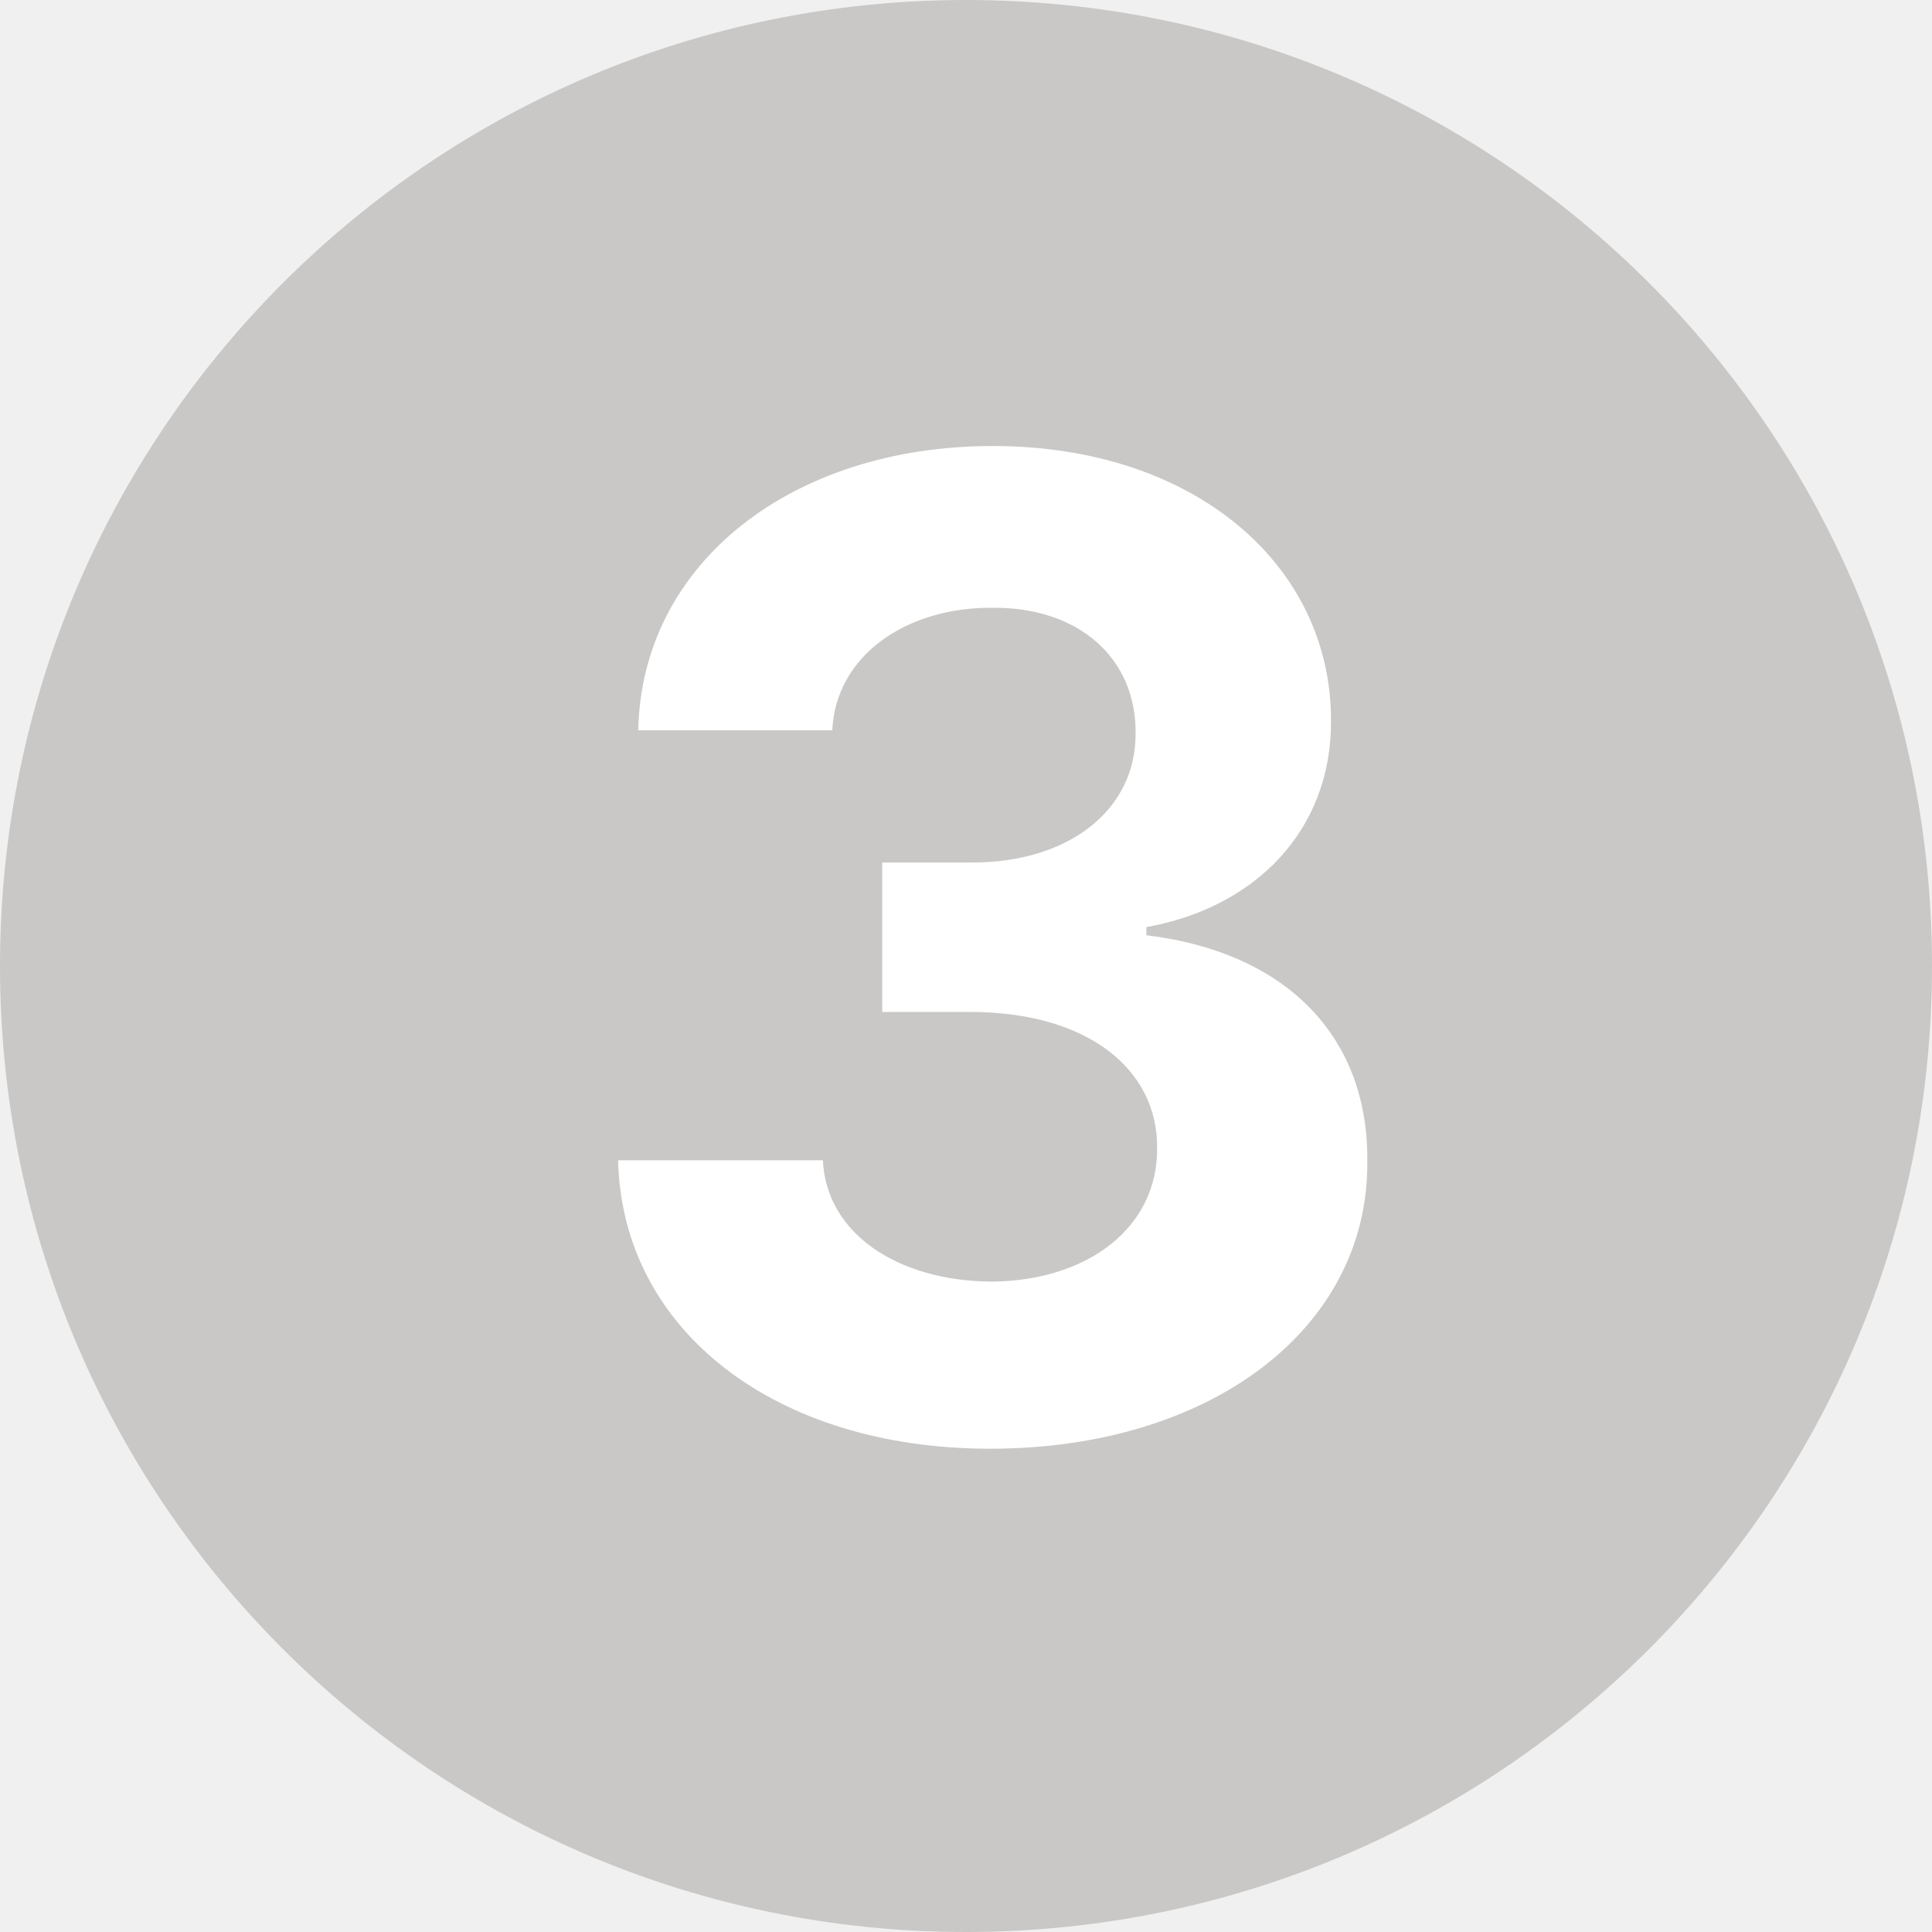
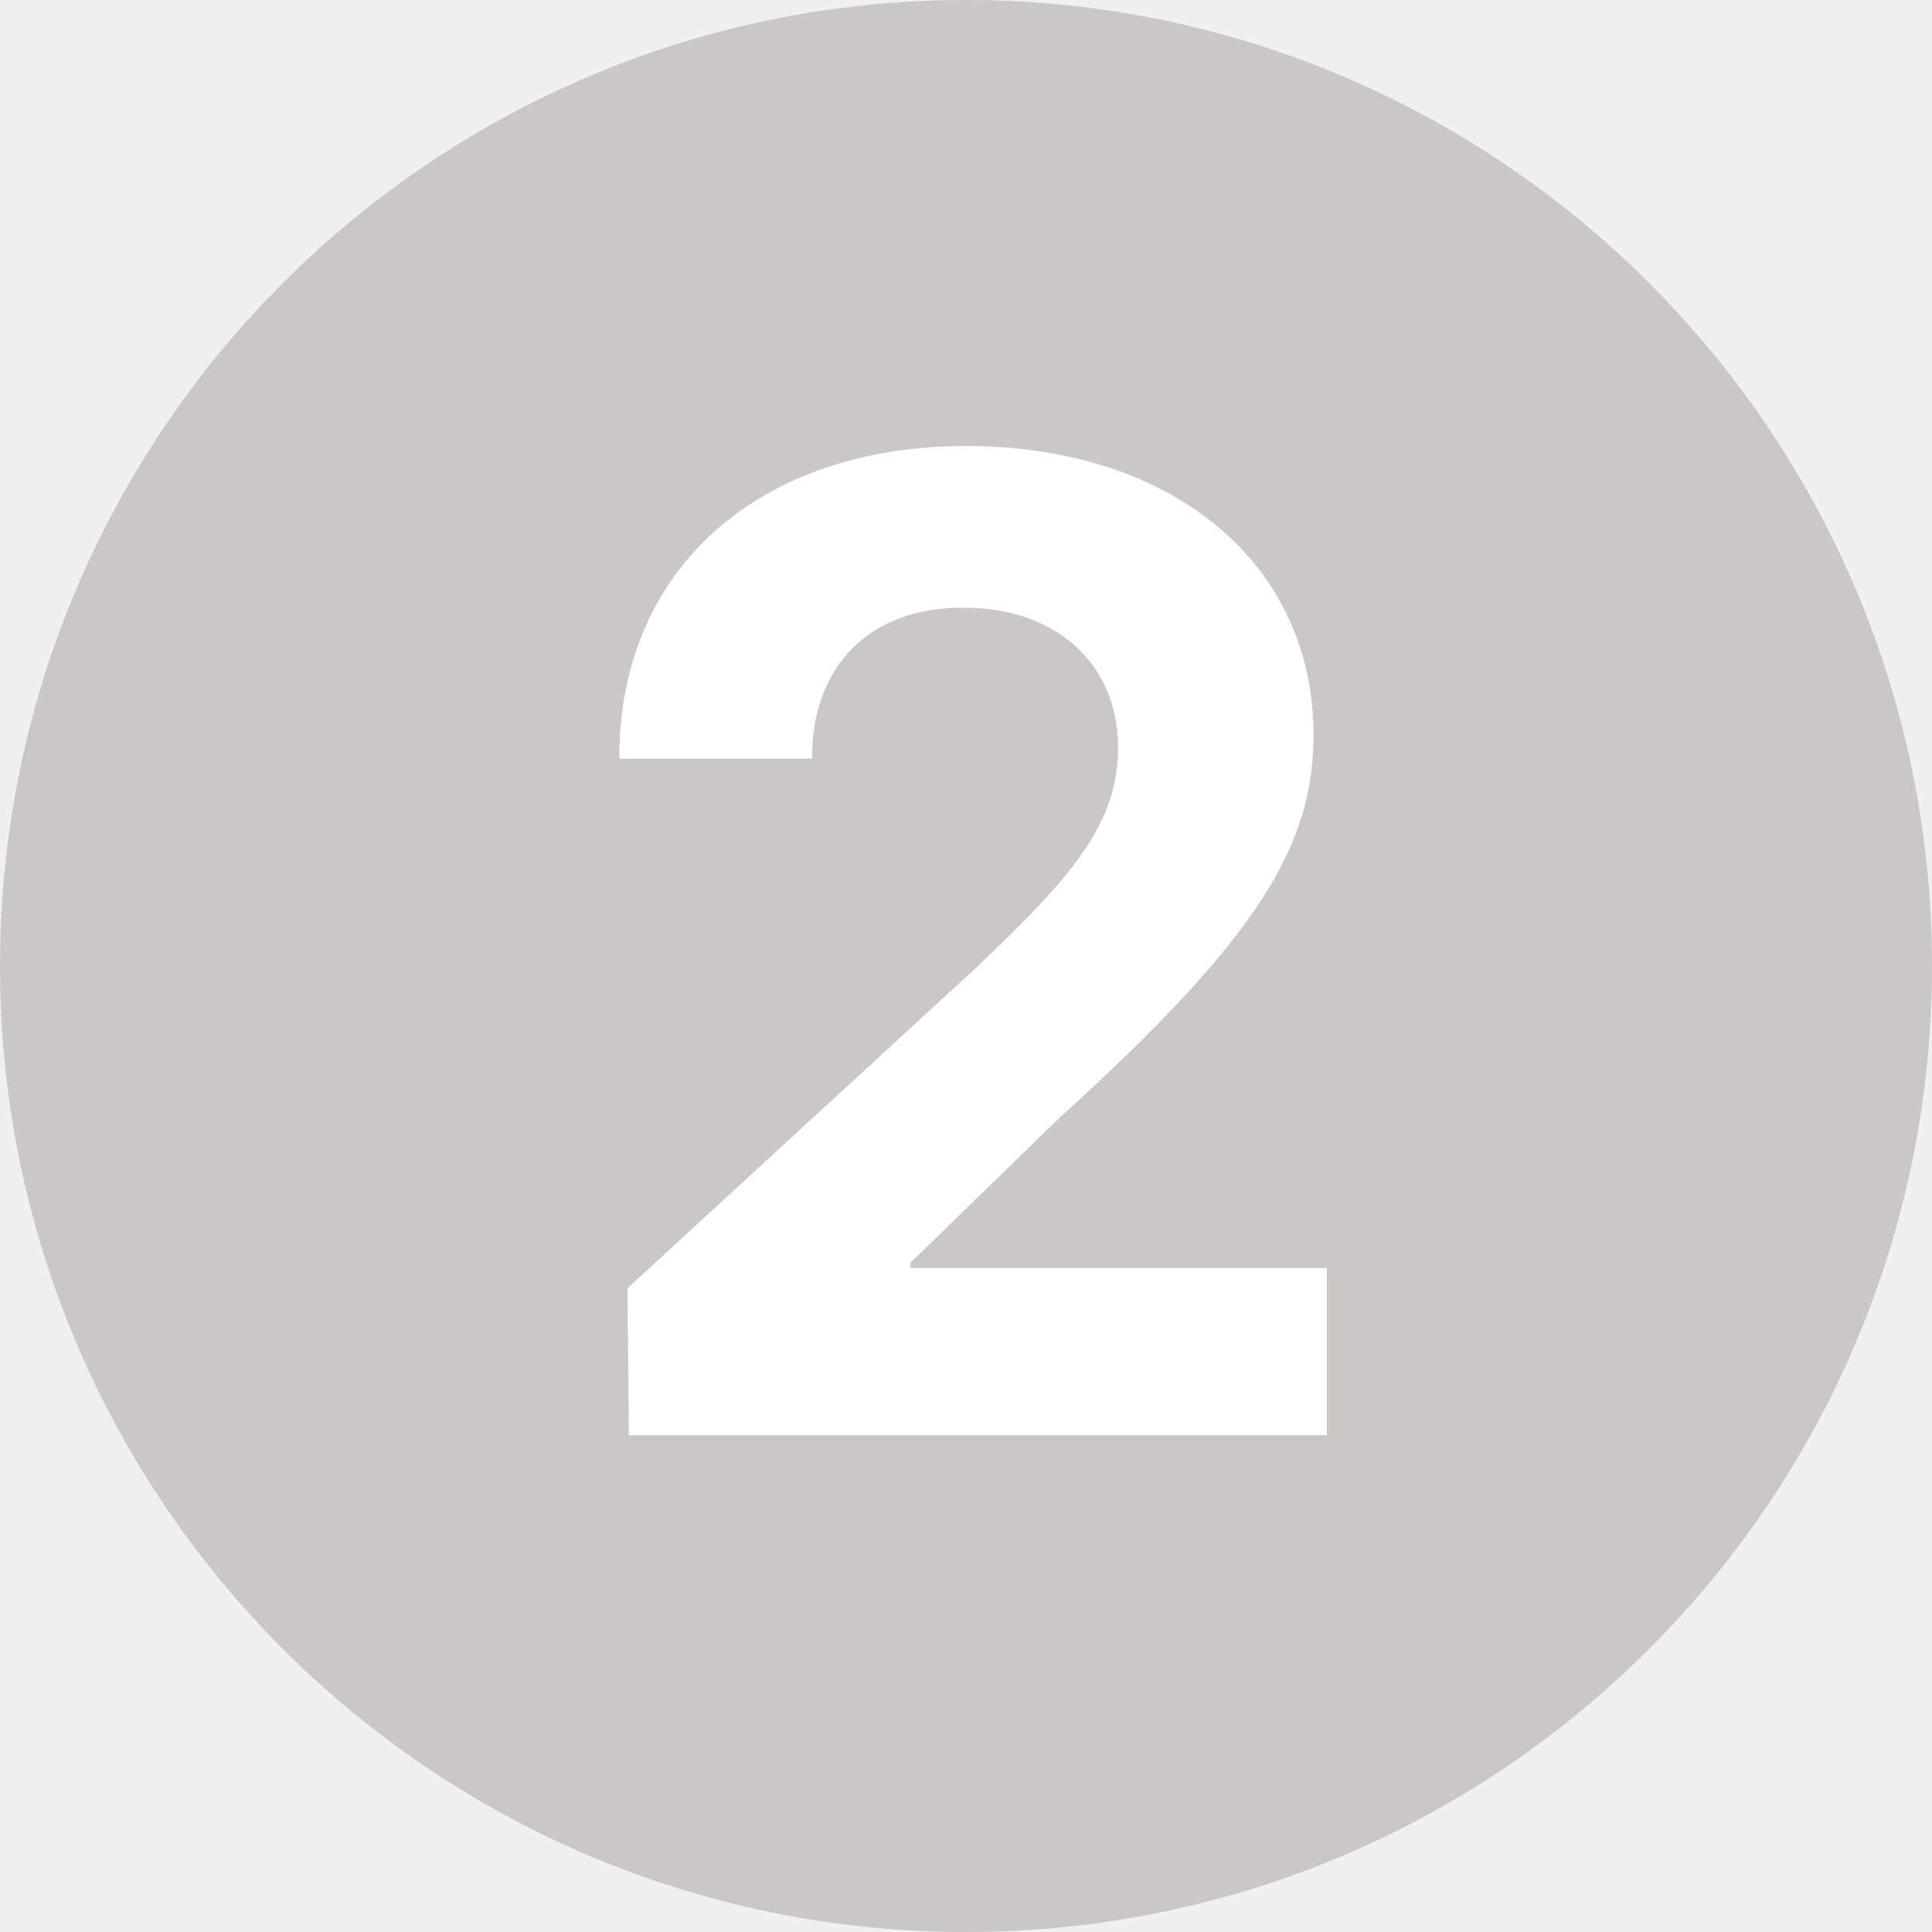
<svg xmlns="http://www.w3.org/2000/svg" width="14" height="14" viewBox="0 0 14 14" fill="none">
  <circle cx="7" cy="7" r="7" fill="#C9C8C7" />
-   <path d="M7.174 10.498C8.771 10.498 9.918 9.628 9.908 8.417C9.918 7.534 9.347 6.904 8.307 6.777V6.718C9.098 6.577 9.649 6.015 9.645 5.224C9.649 4.106 8.668 3.232 7.193 3.232C5.743 3.232 4.649 4.077 4.625 5.292H6.031C6.056 4.75 6.568 4.399 7.193 4.404C7.818 4.399 8.233 4.77 8.229 5.312C8.233 5.869 7.745 6.25 7.047 6.25H6.393V7.333H7.047C7.877 7.338 8.39 7.744 8.385 8.32C8.39 8.891 7.887 9.282 7.184 9.287C6.5 9.282 5.987 8.935 5.963 8.408H4.479C4.508 9.643 5.621 10.498 7.174 10.498Z" fill="white" />
+   <path d="M4.557 10.4H9.615V9.189H6.598V9.15L7.672 8.105C9.127 6.787 9.518 6.127 9.518 5.322C9.518 4.096 8.512 3.232 6.998 3.232C5.509 3.232 4.483 4.116 4.488 5.498H5.885C5.88 4.819 6.314 4.399 6.979 4.404C7.628 4.399 8.102 4.79 8.102 5.419C8.102 5.981 7.745 6.372 7.086 7.001L4.547 9.335L4.557 10.4Z" fill="white" />
</svg>
